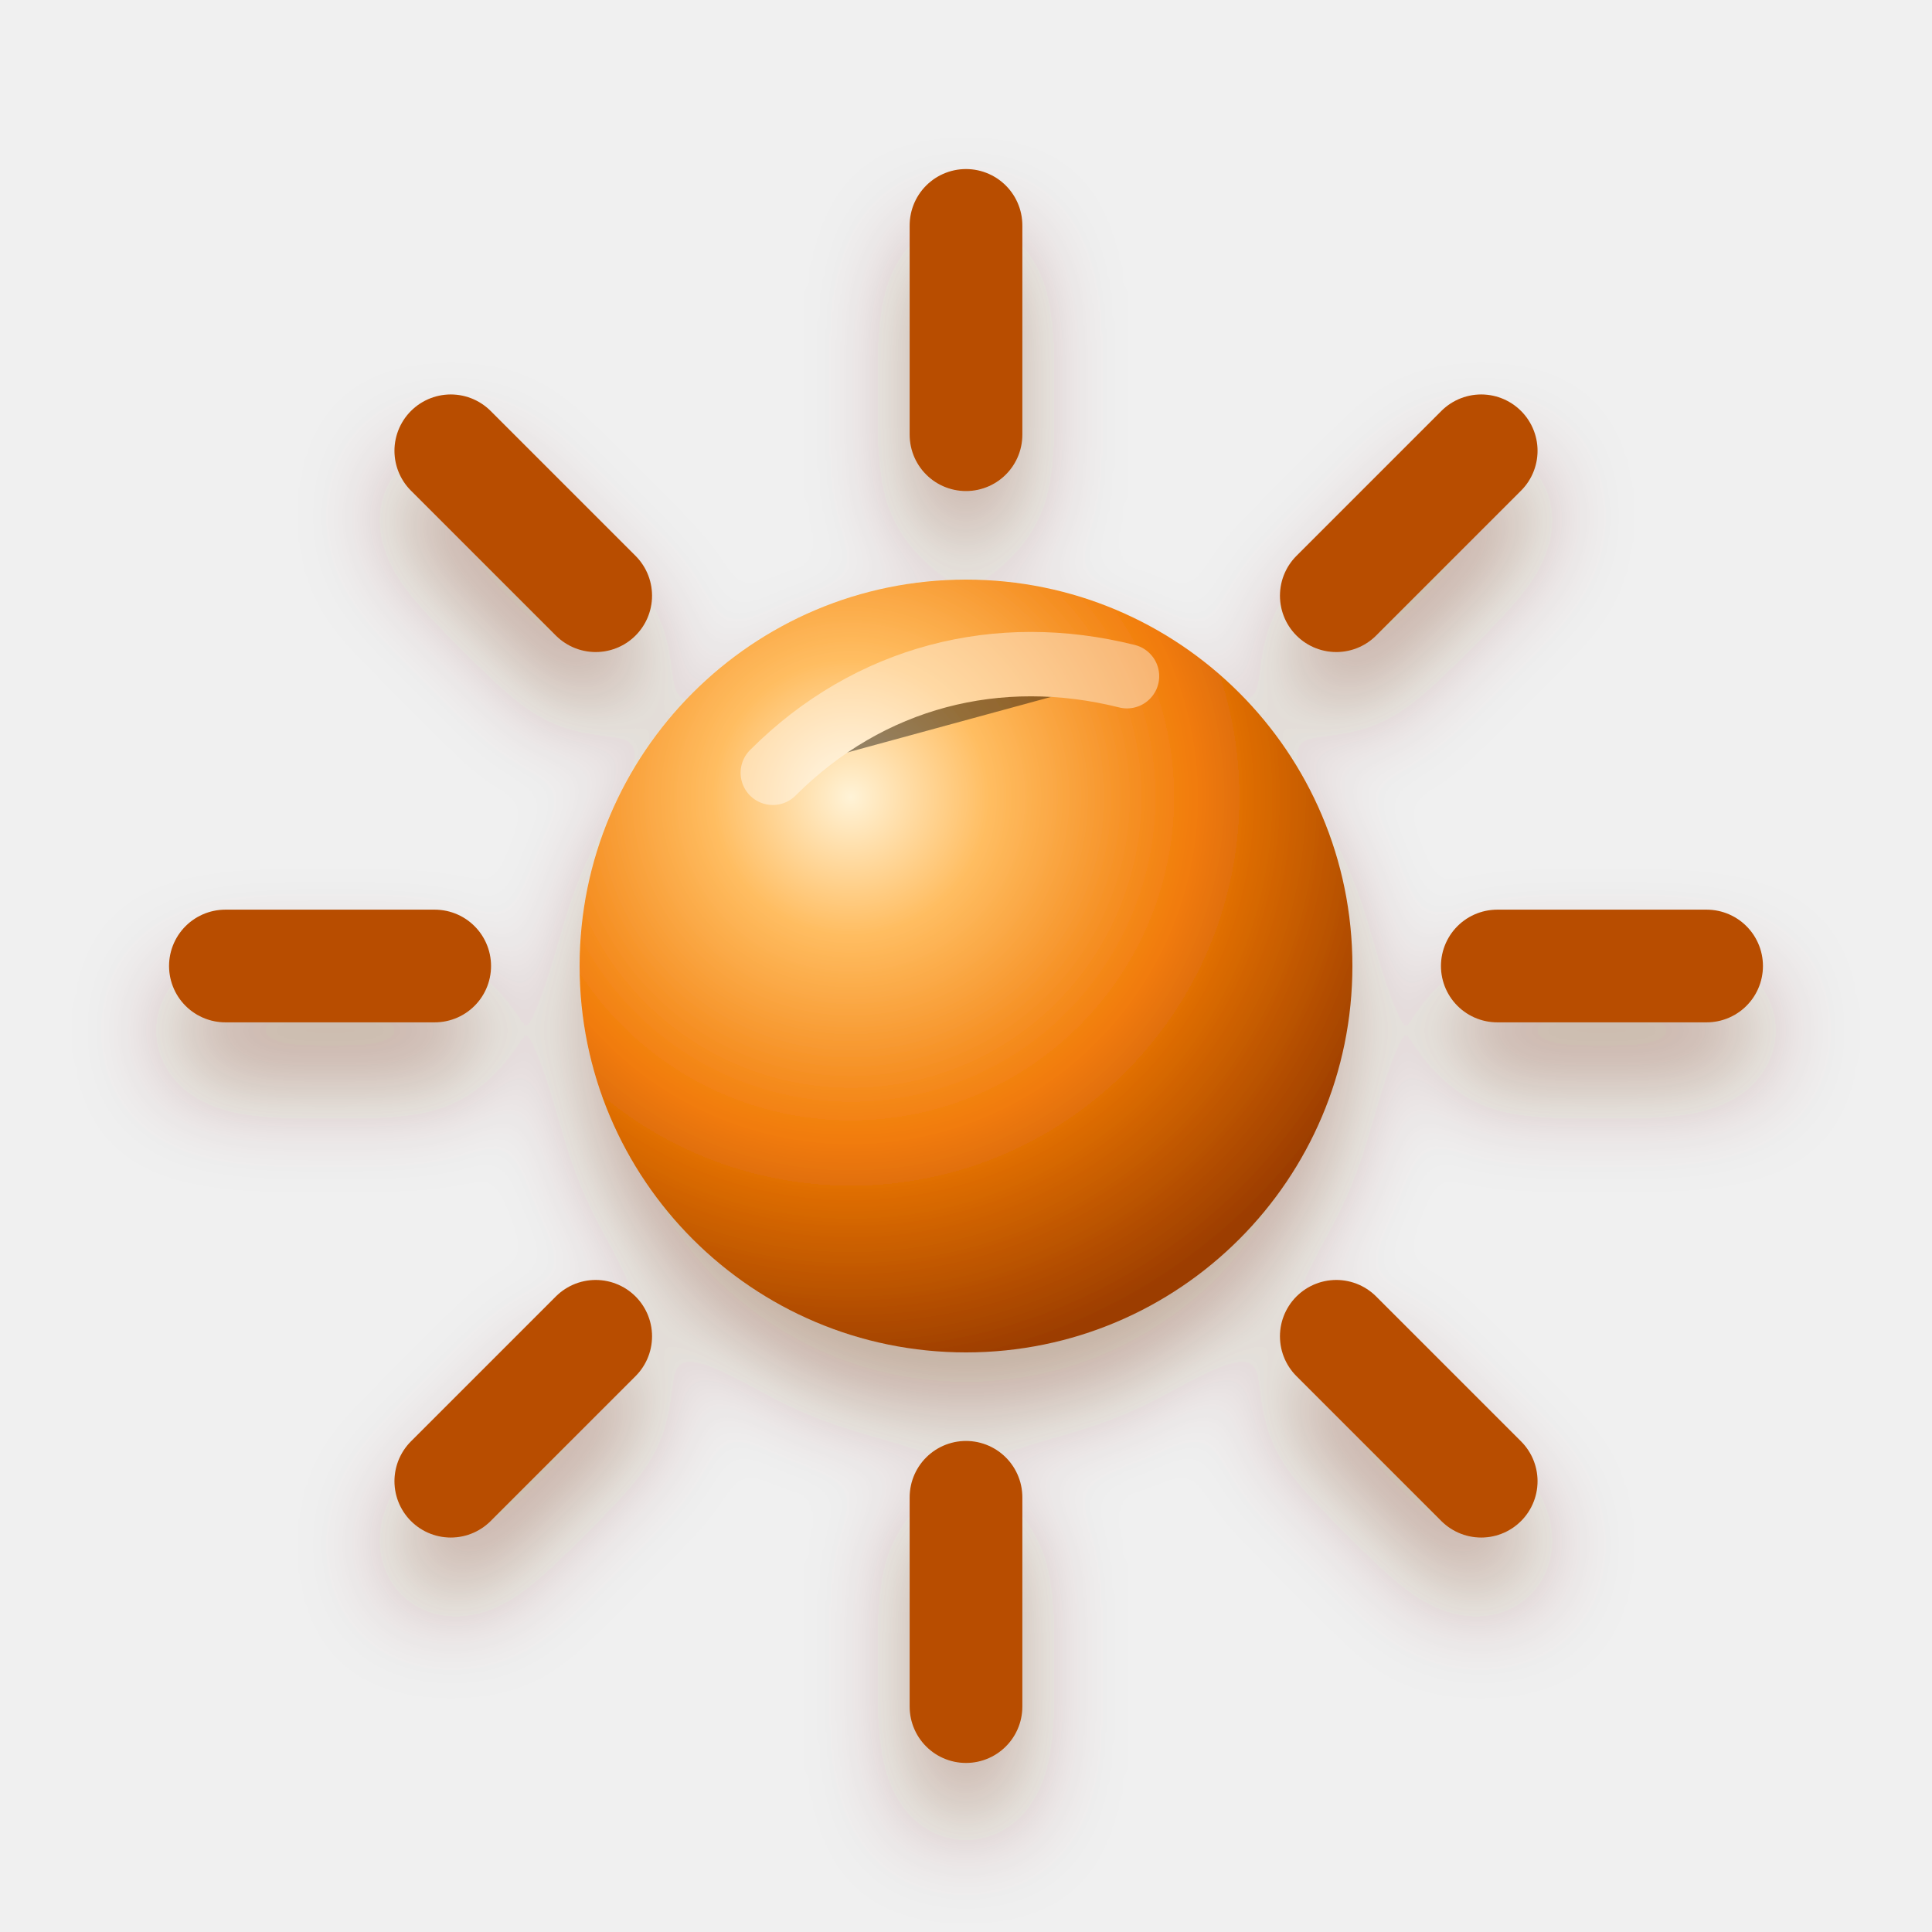
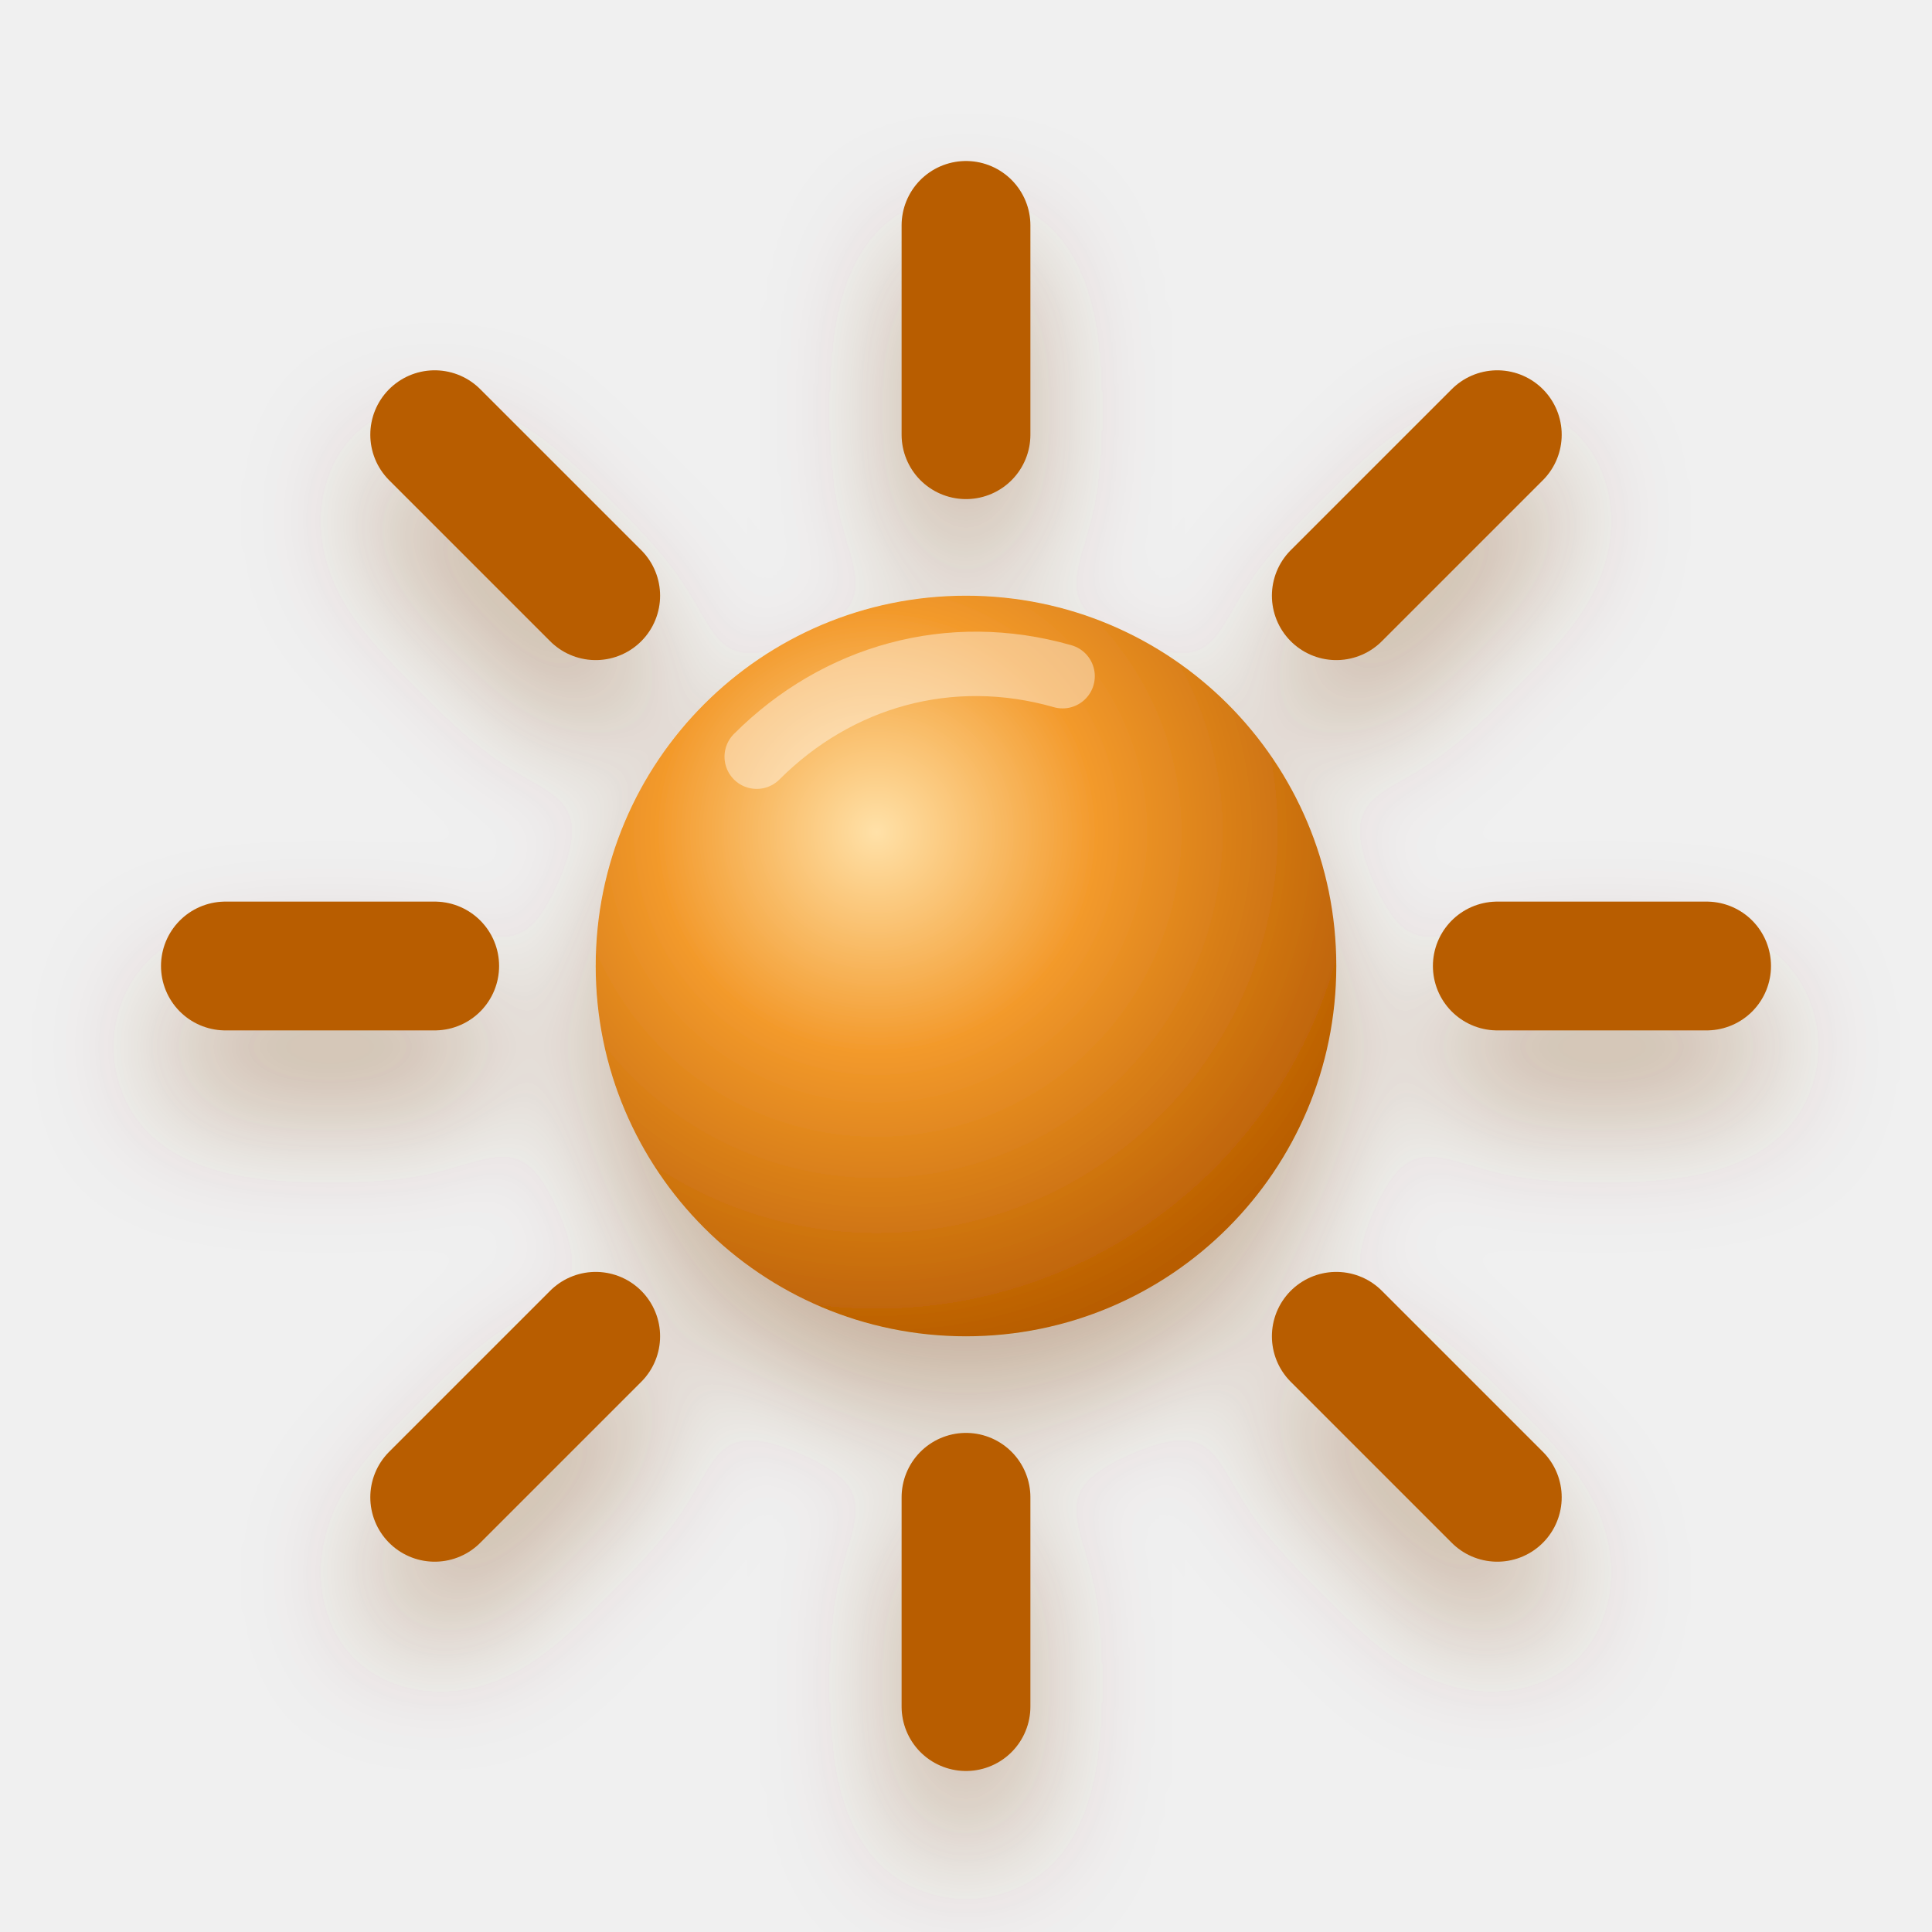
<svg xmlns="http://www.w3.org/2000/svg" viewBox="0 0 120 120">
  <defs>
-     <radialGradient id="g" cx=".35" cy=".28" r=".75">
-       <stop offset="0" stop-color="#fff3d7" />
-       <stop offset=".24" stop-color="#ffbd61" />
-       <stop offset=".6" stop-color="#f17b08" />
-       <stop offset="1" stop-color="#9c3d00" />
+     <radialGradient id="g" cx="38%" cy="32%" r="70%">
+       <stop offset="0" stop-color="#ffe1a8" />
+       <stop offset=".42" stop-color="#f39a2c" />
+       <stop offset="1" stop-color="#b85d00" />
    </radialGradient>
-     <filter id="s" x="-35%" y="-30%" width="170%" height="180%">
-       <feDropShadow dx="0" dy="4" stdDeviation="3" flood-color="#6d2b00" flood-opacity=".34" />
+     <filter id="s" x="-25%" y="-25%" width="160%" height="175%">
+       <feDropShadow dx="0" dy="5" stdDeviation="4" flood-color="#7d3b00" flood-opacity=".34" />
    </filter>
  </defs>
-   <g filter="url(#s)">
-     <circle cx="60" cy="60" r="24" fill="url(#g)" />
-     <g stroke="#b84d00" stroke-width="7" stroke-linecap="round">
-       <path d="M60 14v13M60 93v13M14 60h13M93 60h13M28 28l9 9M83 83l9 9M92 28l-9 9M37 83l-9 9" />
+   <g filter="url(#s)" stroke-linecap="round">
+     <circle cx="60" cy="60" r="23" fill="url(#g)" />
+     <g stroke="#b85d00" stroke-width="8">
+       <path d="M60 14v13M60 93v13M14 60h13M93 60h13M27 27l10 10M83 83l10 10M93 27L83 37M37 83L27 93" />
    </g>
-     <path d="M48 48c6-6 14-8 22-6" stroke="#fff" stroke-width="4" opacity=".42" stroke-linecap="round" />
+     <path d="M47 47c5-5 12-7 19-5" fill="none" stroke="#fff" stroke-opacity=".42" stroke-width="4" />
  </g>
</svg>
